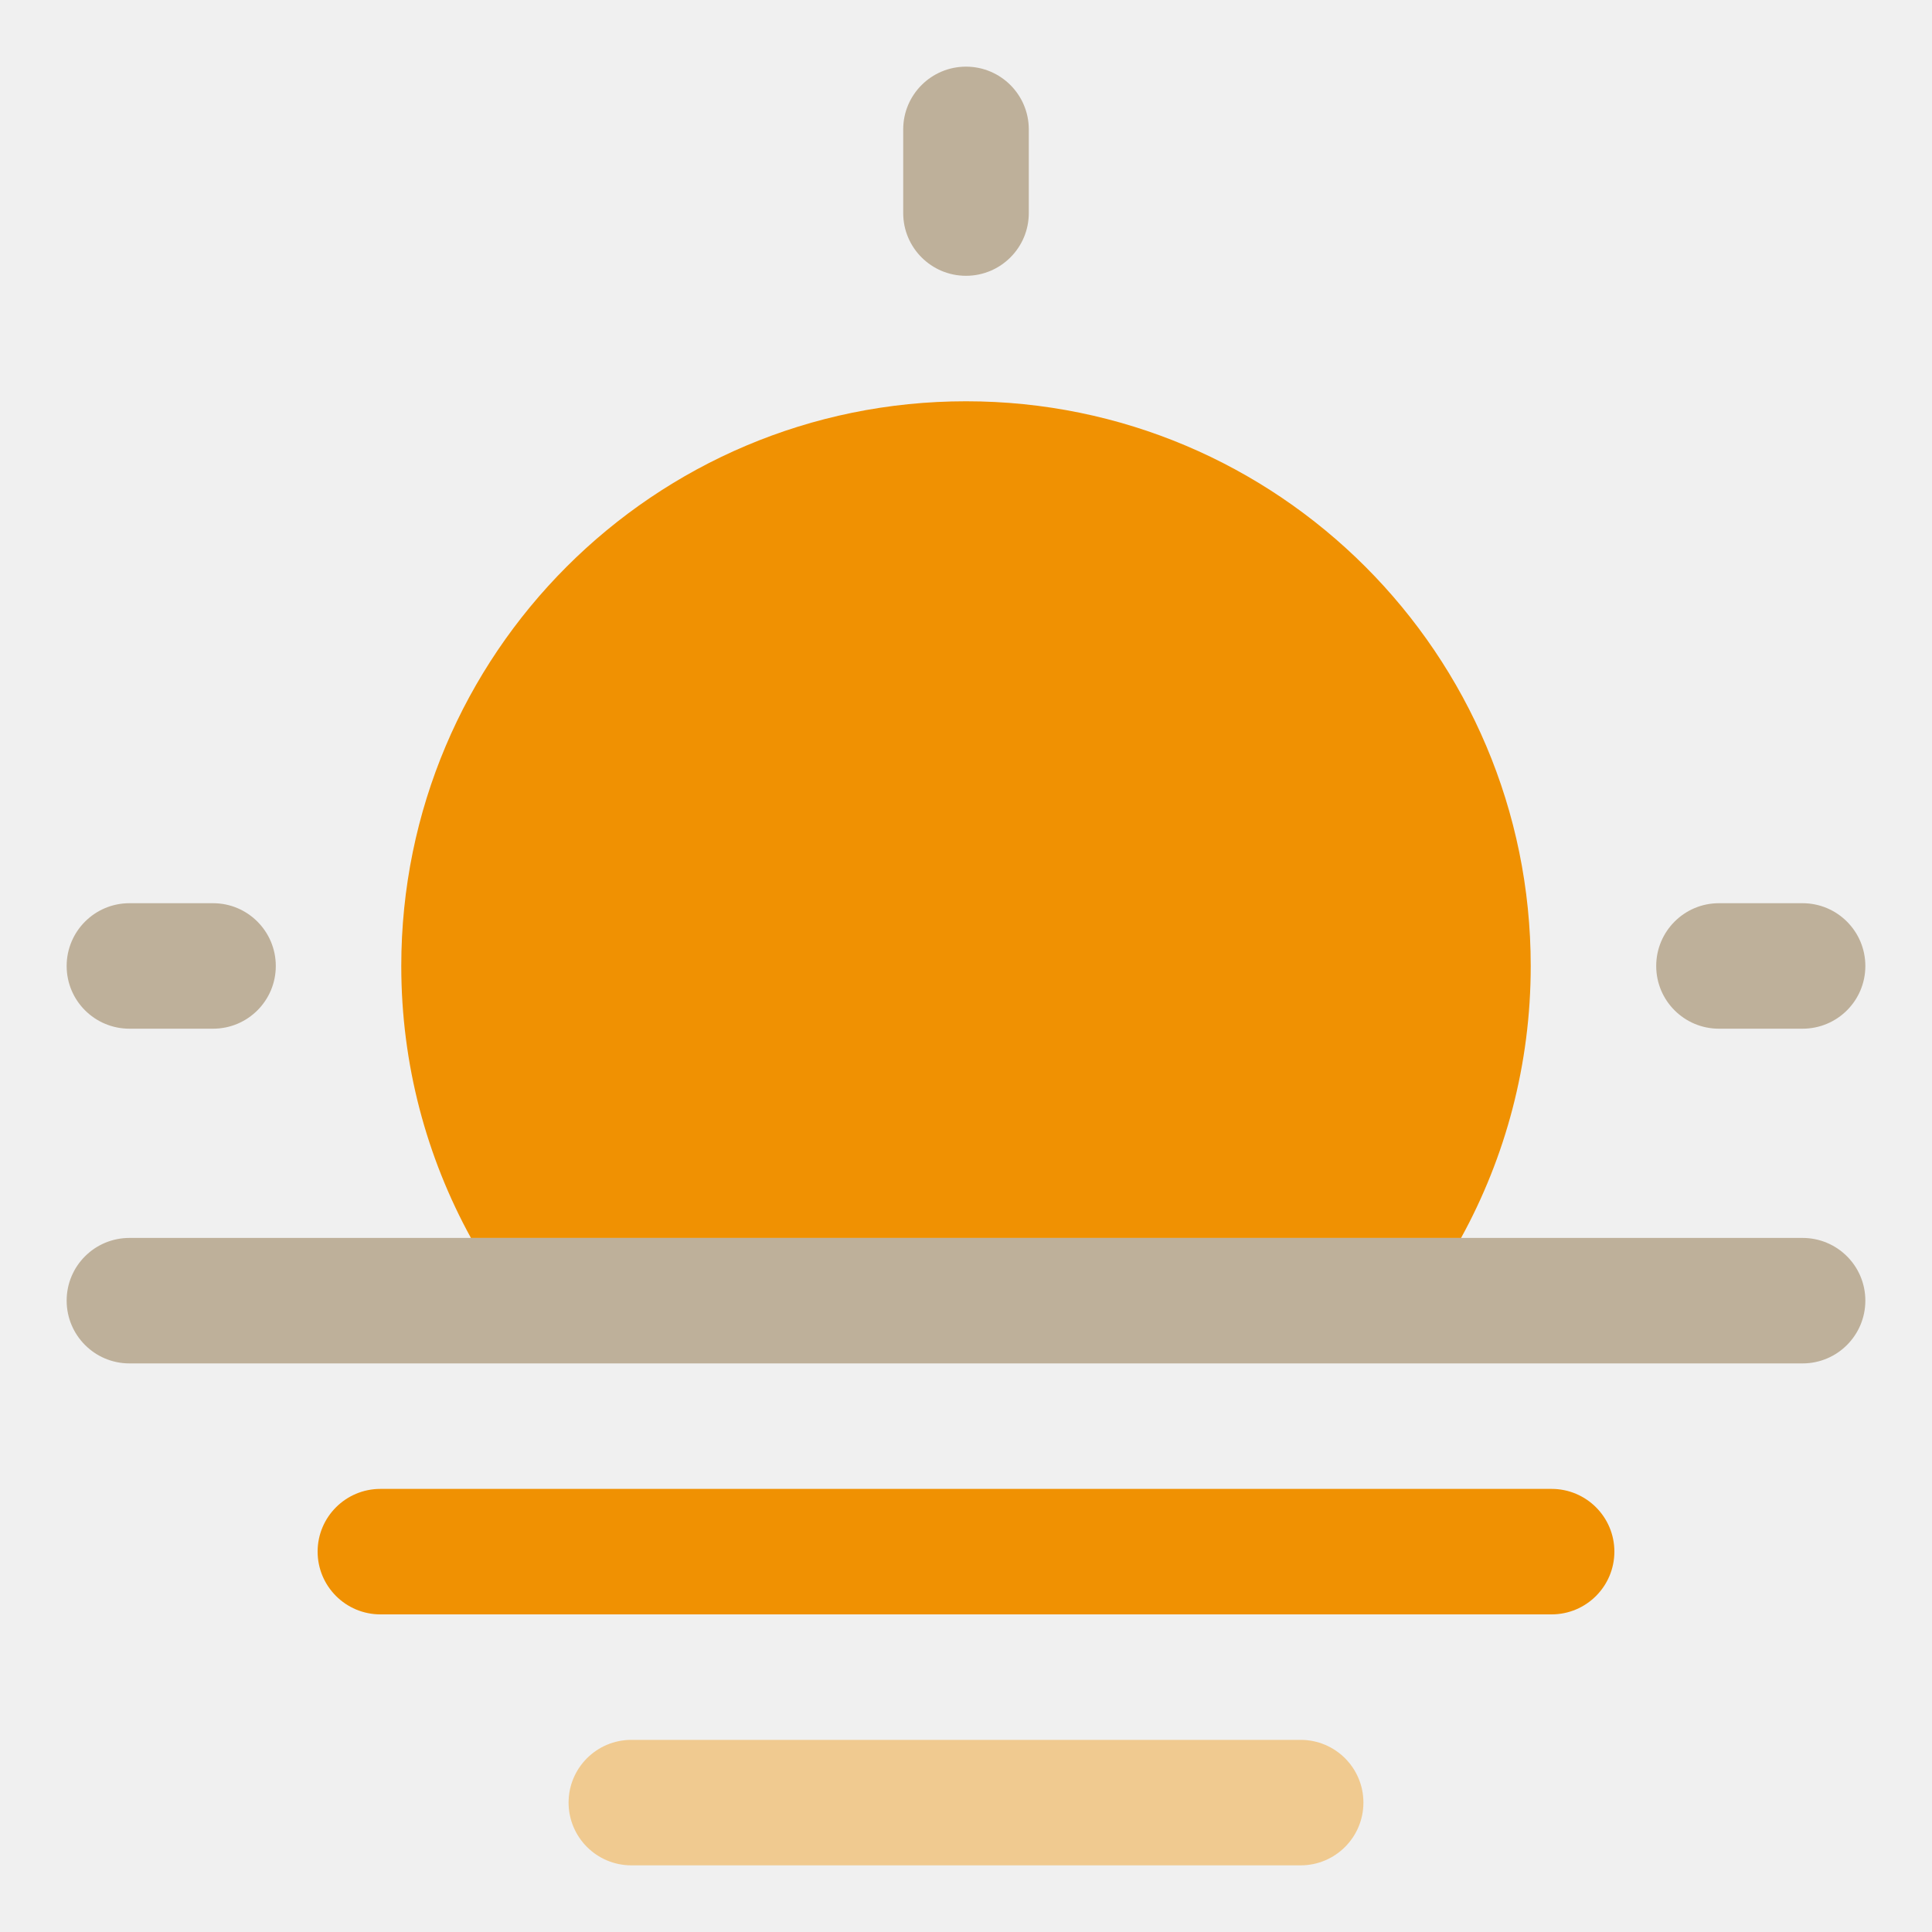
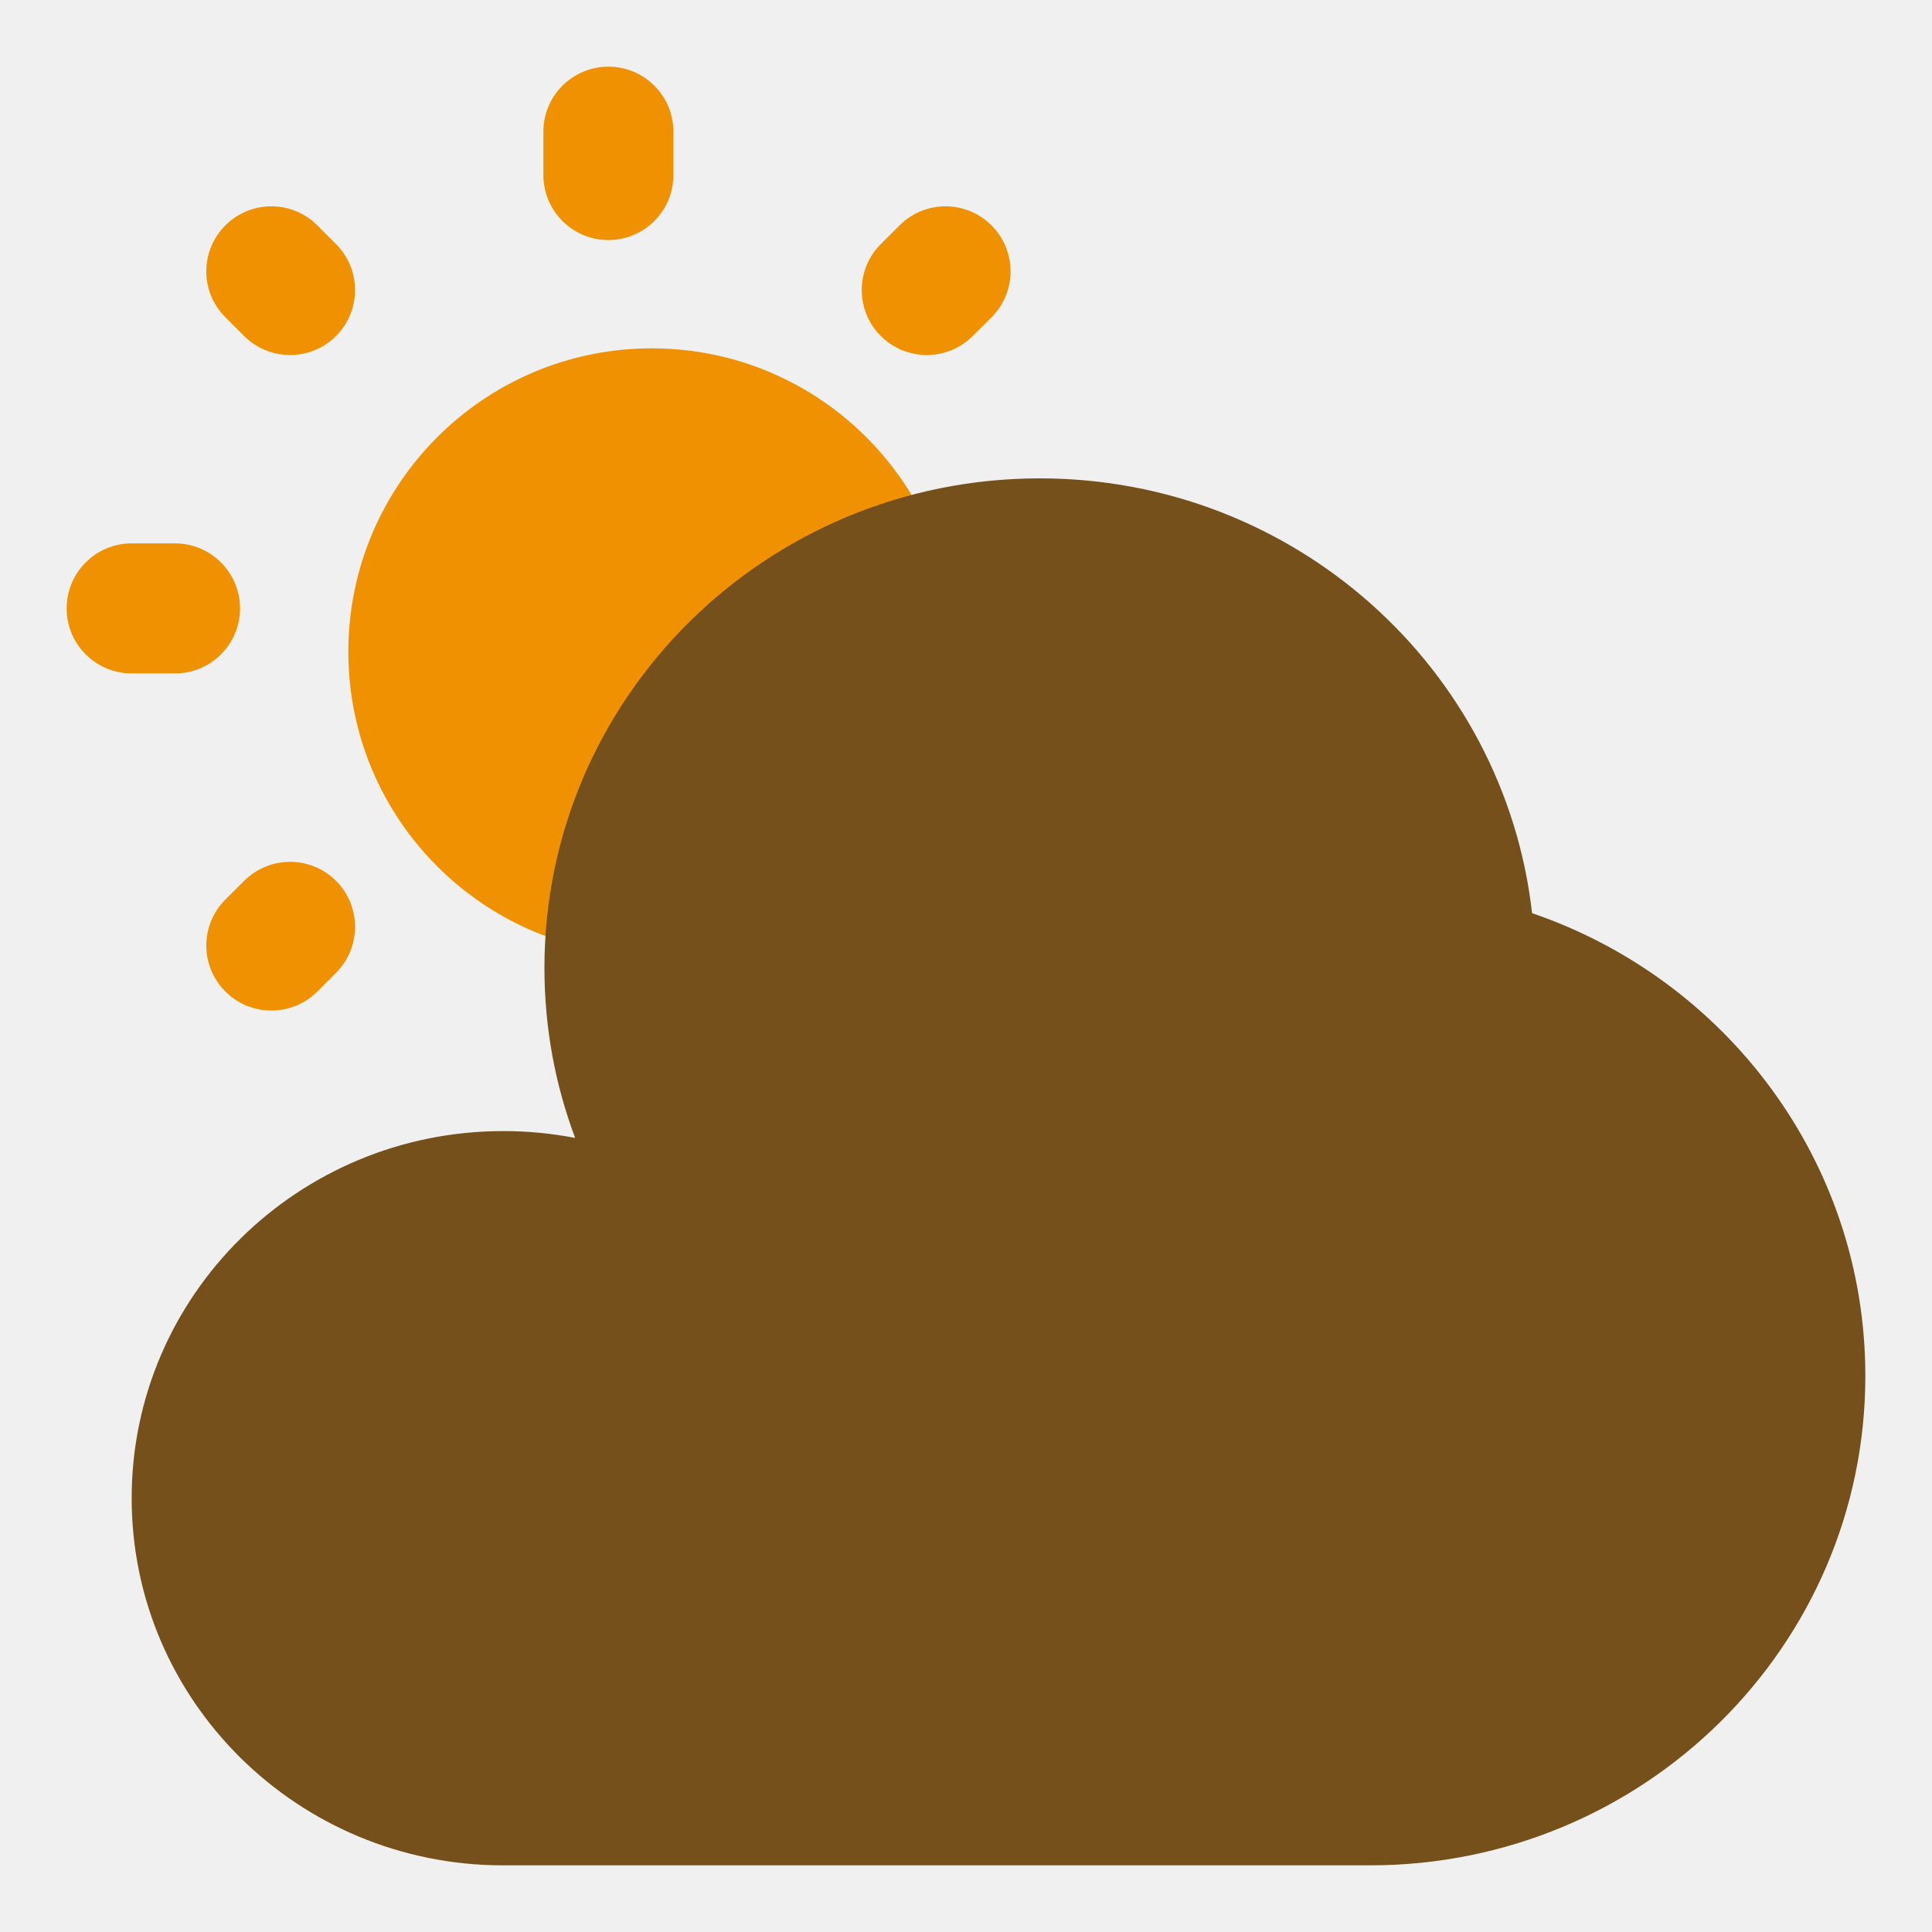
<svg xmlns="http://www.w3.org/2000/svg" width="20" height="20" viewBox="0 0 20 20" fill="none">
-   <g clip-path="url(#clip0_3112_674)">
-     <path d="M3.288 16.062C3.288 15.704 3.579 15.413 3.938 15.413H16.062C16.421 15.413 16.712 15.704 16.712 16.062C16.712 16.421 16.421 16.712 16.062 16.712H3.938C3.579 16.712 3.288 16.421 3.288 16.062Z" fill="#F09102" />
-     <path d="M4.154 10C4.154 11.02 4.416 11.979 4.875 12.815H15.125C15.584 11.979 15.846 11.02 15.846 10C15.846 6.771 13.229 4.154 10 4.154C6.771 4.154 4.154 6.771 4.154 10Z" fill="#F09102" />
-     <path fill-rule="evenodd" clip-rule="evenodd" d="M5.886 18.66C5.886 18.302 6.177 18.011 6.536 18.011H13.464C13.823 18.011 14.114 18.302 14.114 18.66C14.114 19.019 13.823 19.31 13.464 19.31H6.536C6.177 19.31 5.886 19.019 5.886 18.66Z" fill="#F09102" fill-opacity="0.4" />
-     <path fill-rule="evenodd" clip-rule="evenodd" d="M10 0.69C10.359 0.69 10.65 0.981 10.65 1.339V2.206C10.65 2.564 10.359 2.855 10 2.855C9.641 2.855 9.35 2.564 9.35 2.206V1.339C9.35 0.981 9.641 0.69 10 0.69ZM0.69 10C0.69 9.641 0.981 9.35 1.34 9.35H2.206C2.564 9.35 2.855 9.641 2.855 10C2.855 10.359 2.564 10.649 2.206 10.649H1.34C0.981 10.649 0.69 10.359 0.69 10ZM17.145 10C17.145 9.641 17.436 9.35 17.794 9.35H18.66C19.019 9.35 19.31 9.641 19.31 10C19.31 10.359 19.019 10.649 18.66 10.649H17.794C17.436 10.649 17.145 10.359 17.145 10Z" fill="#75501B" fill-opacity="0.4" />
-     <path fill-rule="evenodd" clip-rule="evenodd" d="M4.875 12.815H1.34C0.981 12.815 0.69 13.105 0.69 13.464C0.69 13.823 0.981 14.114 1.34 14.114H18.66C19.019 14.114 19.31 13.823 19.31 13.464C19.31 13.105 19.019 12.815 18.66 12.815H4.875Z" fill="#75501B" fill-opacity="0.4" />
-     <path d="M3.417 3.417C3.67 3.163 4.082 3.163 4.335 3.417L4.675 3.757C4.929 4.01 4.929 4.422 4.675 4.675C4.422 4.929 4.011 4.929 3.757 4.675L3.417 4.335C3.163 4.081 3.163 3。６７０２１ 3。４１６６８ 3。４１６５６Z" fill="#7550₁B" />
-     <path d="M₁₆。₅₈₂₇ ₃。₄₁₆₅₆C₁₆。₈₃₆₄ ₃。₆₇₀₂₁ ᵗ₁₆。₈₃₆₄ ᵗ₄。₀₈₁₄⁸ ᵗ₁₆。⁵⁸₂⁷ ᵗ⁴。³³⁵¹³L₁₆。²⁴²⁵ ᵗ⁴。⁶⁷⁵³¹C₁₅。⁹⁸⁸⁹ ᵗ⁴。⁹²⁸⁹⁶ ᵗ₁₅。⁵⁷⁷⁶ ᵗ⁴。⁹²⁸⁹⁶ ᵗ₁₅。³²肆 ᵗ⁴。⁶⁷⁵³¹C₁₅。₀七₀² ᵗ⁴。⁴²¹六六 ᵗ₁₅。₀七₀² ᵗ⁴。₀¹₀³九 ᵗ₁₅。³²肆 ᵗ³。七五陆七四L₁伍。六陆肆¹ ᵗ³。四一陆伍六C₁伍。九一七八 ᵗ³。一六二九壹 ᵗ₁陆。三二九壹 ᵗ³。四一陆伍六Z" fill="#7550₁B" />
+   <g clip-path="url(#clip0_3128_714)">
+     <path d="M9.888 6.747C9.888 8.482 8.482 9.888 6.747 9.888C5.012 9.888 3.606 8.482 3.606 6.747C3.606 5.013 5.012 3.606 6.747 3.606C8.482 3.606 9.888 5.012 9.888 6.747Z" fill="#F09102" />
+     <path fill-rule="evenodd" clip-rule="evenodd" d="M6.298 0.69C6.67 0.69 6.971 0.991 6.971 1.363V1.812C6.971 2.183 6.67 2.485 6.298 2.485C5.927 2.485 5.625 2.183 5.625 1.812V1.363C5.625 0.991 5.927 0.69 6.298 0.69ZM2.333 2.333C2.596 2.07 3.022 2.07 3.285 2.333L3.479 2.527C3.741 2.789 3.741 3.216 3.479 3.478C3.216 3.741 2.79 3.741 2.527 3.478L2.333 3.284C2.07 3.022 2.07 2.596 2.333 2.333ZM10.264 2.333C10.527 2.596 10.527 3.022 10.264 3.285L10.07 3.478C9.807 3.741 9.381 3.741 9.118 3.478C8.855 3.216 8.855 2.789 9.118 2.527L9.312 2.333C9.575 2.07 10.001 2.07 10.264 2.333ZM0.69 6.298C0.69 5.927 0.991 5.625 1.363 5.625H1.812C2.183 5.625 2.485 5.927 2.485 6.298C2.485 6.67 2.183 6.971 1.812 6.971H1.363C0.991 6.971 0.69 6.67 0.69 6.298ZM3.479 9.119C3.741 9.381 3.741 9.808 3.479 10.07L3.285 10.264C3.022 10.527 2.596 10.527 2.333 10.264C2.07 10.001 2.07 9.575 2.333 9.312L2.527 9.119C2.79 8.856 3.216 8.856 3.479 9.119Z" fill="#F09102" />
+     <path d="M14.182 19.31C17.014 19.31 19.31 17.041 19.31 14.243C19.31 12.024 17.868 10.139 15.86 9.453C15.574 6.921 13.402 4.952 10.764 4.952C7.932 4.952 5.636 7.221 5.636 10.02C5.636 10.639 5.748 11.232 5.954 11.78C5.713 11.733 5.464 11.709 5.209 11.709C3.085 11.709 1.363 13.411 1.363 15.509C1.363 17.608 3.085 19.31 5.209 19.31H14.182Z" fill="#75501B" />
  </g>
  <defs>
-     <clipPath id="clip0_3¹¹₂_67肆">
-       <rect width="2₀" height="2₀" fill="white" />
+     <clipPath id="clip0_3128_714">
+       <rect width="20" height="20" fill="white" />
    </clipPath>
  </defs>
</svg>
